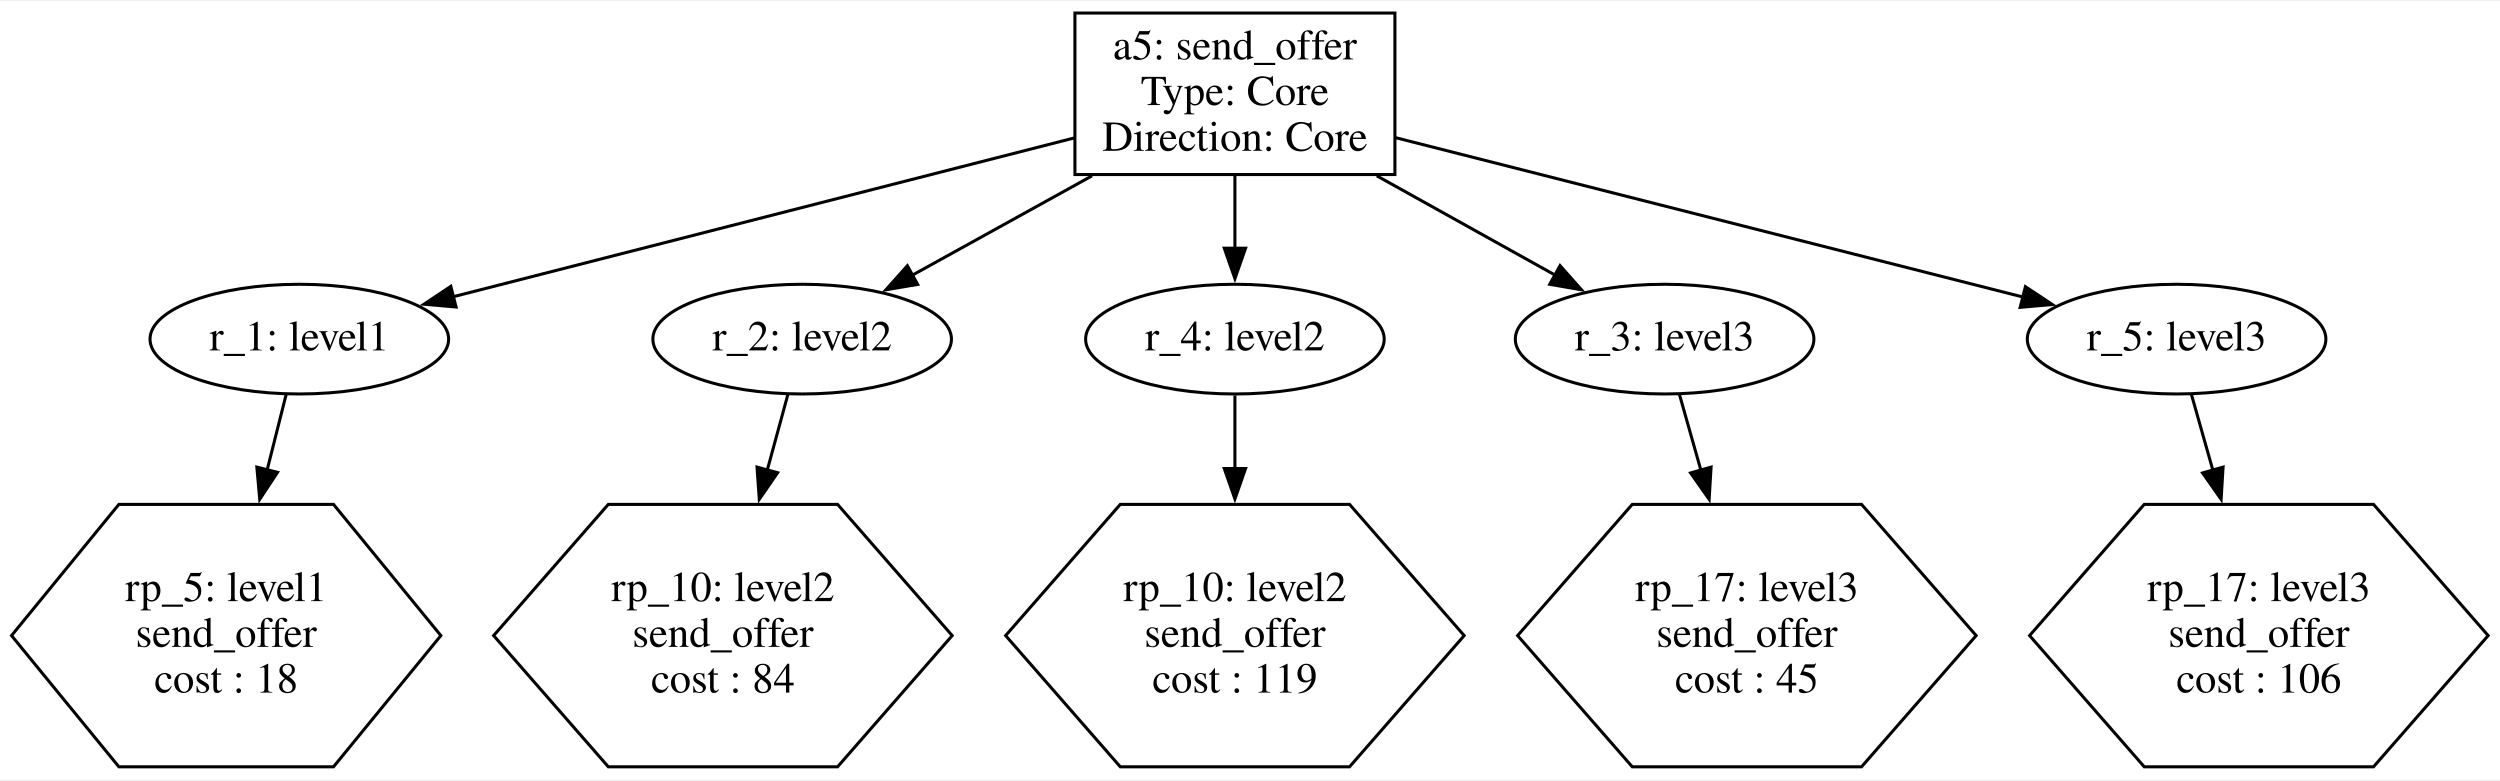
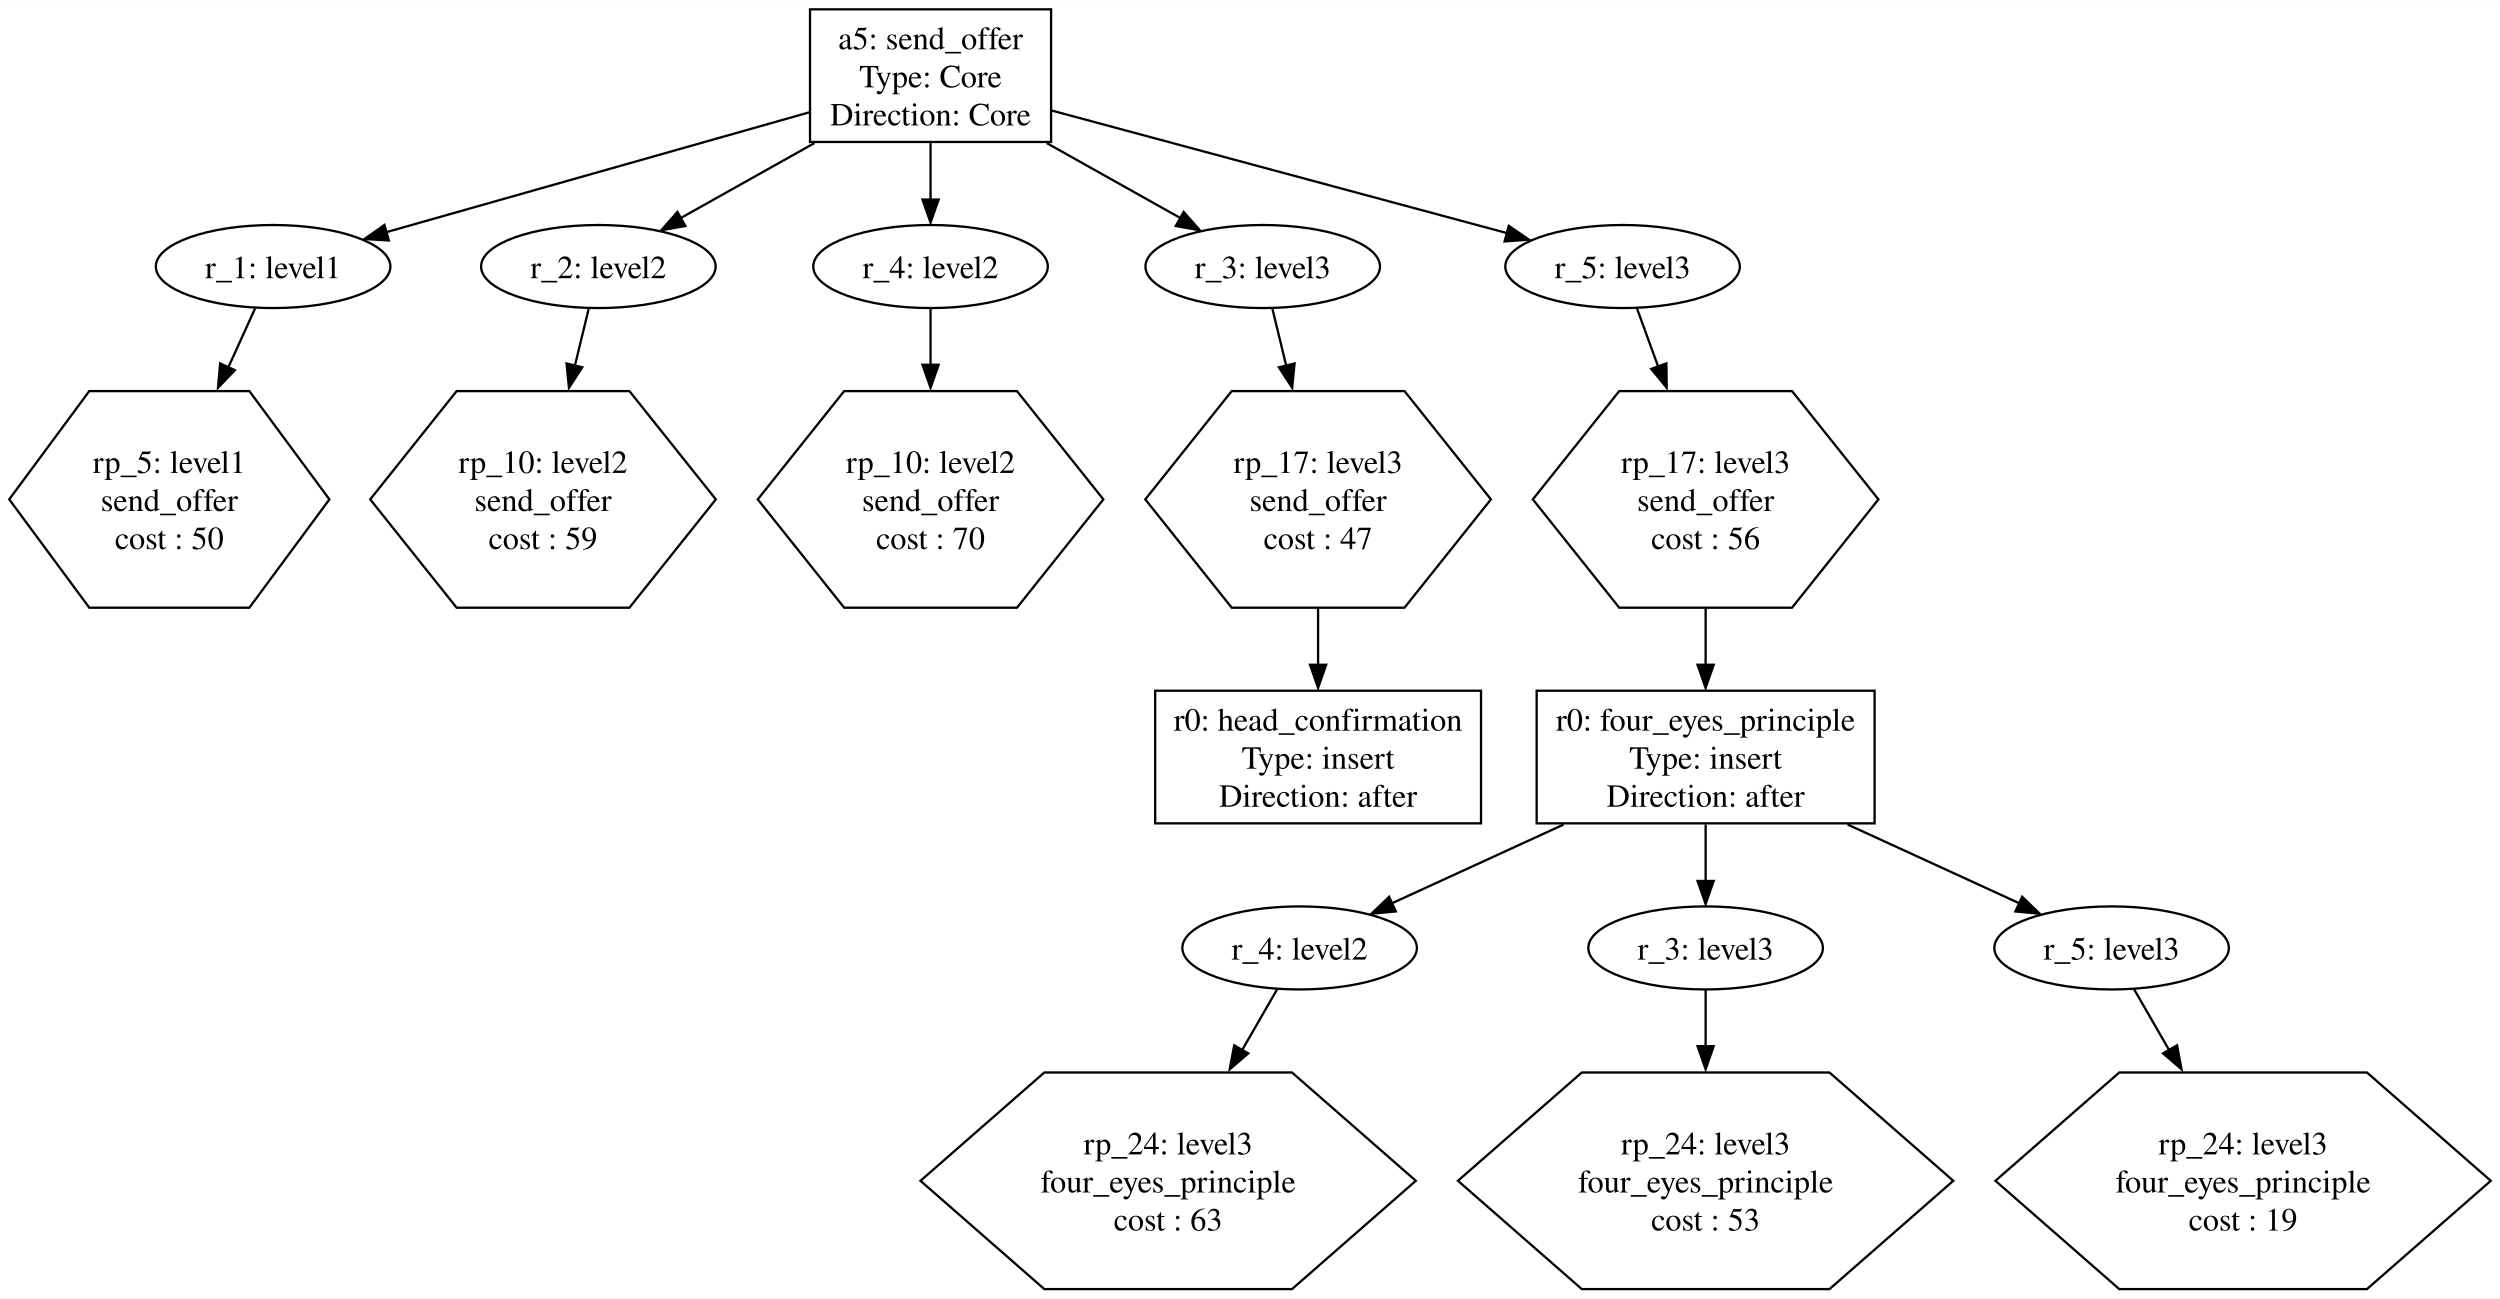
- <svg xmlns="http://www.w3.org/2000/svg" width="820pt" height="256pt" viewBox="0.00 0.00 820.34 255.55">
-   <g id="graph0" class="graph" transform="scale(1 1) rotate(0) translate(4 251.55)">
-     <polygon fill="white" stroke="none" points="-4,4 -4,-251.55 816.34,-251.55 816.34,4 -4,4" />
+ <svg xmlns="http://www.w3.org/2000/svg" width="1084pt" height="563pt" viewBox="0.00 0.00 1083.77 562.79">
+   <g id="graph0" class="graph" transform="scale(1 1) rotate(0) translate(4 558.79)">
+     <polygon fill="white" stroke="none" points="-4,4 -4,-558.79 1079.77,-558.79 1079.77,4 -4,4" />
    <g id="node1" class="node">
-       <polygon fill="none" stroke="black" points="453.72,-247.55 348.72,-247.55 348.72,-194.55 453.72,-194.55 453.72,-247.55" />
-       <text text-anchor="middle" x="401.22" y="-232.35" font-family="Times,serif" font-size="14.00">a5: send_offer </text>
-       <text text-anchor="middle" x="401.22" y="-217.35" font-family="Times,serif" font-size="14.00"> Type: Core </text>
-       <text text-anchor="middle" x="401.22" y="-202.35" font-family="Times,serif" font-size="14.00"> Direction: Core</text>
+       <polygon fill="none" stroke="black" points="451.65,-554.79 347.15,-554.79 347.15,-497.29 451.65,-497.29 451.65,-554.79" />
+       <text text-anchor="middle" x="399.4" y="-537.49" font-family="Times,serif" font-size="14.00">a5: send_offer </text>
+       <text text-anchor="middle" x="399.4" y="-520.99" font-family="Times,serif" font-size="14.00"> Type: Core </text>
+       <text text-anchor="middle" x="399.4" y="-504.49" font-family="Times,serif" font-size="14.00"> Direction: Core</text>
    </g>
    <g id="node2" class="node">
-       <ellipse fill="none" stroke="black" cx="94.22" cy="-140.55" rx="48.99" ry="18" />
-       <text text-anchor="middle" x="94.22" y="-136.85" font-family="Times,serif" font-size="14.00">r_1: level1</text>
+       <ellipse fill="none" stroke="black" cx="114.4" cy="-443.29" rx="50.84" ry="18" />
+       <text text-anchor="middle" x="114.4" y="-438.24" font-family="Times,serif" font-size="14.00">r_1: level1</text>
    </g>
    <g id="edge1" class="edge">
-       <path fill="none" stroke="black" d="M348.44,-206.55C291.35,-191.95 200.96,-168.84 144.75,-154.47" />
-       <polygon fill="black" stroke="black" points="145.66,-151.09 135.11,-152 143.93,-157.87 145.66,-151.09" />
+       <path fill="none" stroke="black" d="M346.8,-510.14C294.39,-495.29 214.57,-472.68 163.45,-458.19" />
+       <polygon fill="black" stroke="black" points="164.57,-454.59 154,-455.23 162.67,-461.32 164.57,-454.59" />
    </g>
    <g id="node4" class="node">
-       <ellipse fill="none" stroke="black" cx="259.22" cy="-140.55" rx="48.99" ry="18" />
-       <text text-anchor="middle" x="259.22" y="-136.85" font-family="Times,serif" font-size="14.00">r_2: level2</text>
+       <ellipse fill="none" stroke="black" cx="255.4" cy="-443.29" rx="50.84" ry="18" />
+       <text text-anchor="middle" x="255.4" y="-438.24" font-family="Times,serif" font-size="14.00">r_2: level2</text>
    </g>
    <g id="edge3" class="edge">
-       <path fill="none" stroke="black" d="M354.33,-194.13C335.15,-183.52 313.31,-171.45 295.4,-161.55" />
-       <polygon fill="black" stroke="black" points="297.12,-158.5 286.68,-156.73 293.74,-164.63 297.12,-158.5" />
+       <path fill="none" stroke="black" d="M349.04,-496.8C329.88,-486.06 308.46,-474.05 290.95,-464.23" />
+       <polygon fill="black" stroke="black" points="293.1,-460.86 282.67,-459.02 289.68,-466.97 293.1,-460.86" />
    </g>
    <g id="node6" class="node">
-       <ellipse fill="none" stroke="black" cx="401.22" cy="-140.55" rx="48.99" ry="18" />
-       <text text-anchor="middle" x="401.22" y="-136.85" font-family="Times,serif" font-size="14.00">r_4: level2</text>
+       <ellipse fill="none" stroke="black" cx="399.4" cy="-443.29" rx="50.84" ry="18" />
+       <text text-anchor="middle" x="399.4" y="-438.24" font-family="Times,serif" font-size="14.00">r_4: level2</text>
    </g>
    <g id="edge5" class="edge">
-       <path fill="none" stroke="black" d="M401.22,-194.34C401.22,-186.62 401.22,-178.11 401.22,-170.21" />
-       <polygon fill="black" stroke="black" points="404.72,-170.39 401.22,-160.39 397.72,-170.39 404.72,-170.39" />
+       <path fill="none" stroke="black" d="M399.4,-496.8C399.4,-488.86 399.4,-480.22 399.4,-472.29" />
+       <polygon fill="black" stroke="black" points="402.9,-472.34 399.4,-462.34 395.9,-472.34 402.9,-472.34" />
    </g>
    <g id="node8" class="node">
-       <ellipse fill="none" stroke="black" cx="542.22" cy="-140.55" rx="48.99" ry="18" />
-       <text text-anchor="middle" x="542.22" y="-136.85" font-family="Times,serif" font-size="14.00">r_3: level3</text>
+       <ellipse fill="none" stroke="black" cx="543.4" cy="-443.29" rx="50.84" ry="18" />
+       <text text-anchor="middle" x="543.4" y="-438.24" font-family="Times,serif" font-size="14.00">r_3: level3</text>
    </g>
    <g id="edge7" class="edge">
-       <path fill="none" stroke="black" d="M447.78,-194.13C466.82,-183.52 488.51,-171.45 506.3,-161.55" />
-       <polygon fill="black" stroke="black" points="507.91,-164.66 514.94,-156.73 504.51,-158.54 507.91,-164.66" />
+       <path fill="none" stroke="black" d="M449.77,-496.8C468.93,-486.06 490.34,-474.05 507.85,-464.23" />
+       <polygon fill="black" stroke="black" points="509.13,-466.97 516.14,-459.02 505.7,-460.86 509.13,-466.97" />
+     </g>
+     <g id="node11" class="node">
+       <ellipse fill="none" stroke="black" cx="699.4" cy="-443.29" rx="50.84" ry="18" />
+       <text text-anchor="middle" x="699.4" y="-438.24" font-family="Times,serif" font-size="14.00">r_5: level3</text>
+     </g>
+     <g id="edge10" class="edge">
+       <path fill="none" stroke="black" d="M452,-510.89C507.61,-495.92 594.69,-472.48 649.33,-457.77" />
+       <polygon fill="black" stroke="black" points="650.06,-460.93 658.81,-454.95 648.24,-454.17 650.06,-460.93" />
+     </g>
+     <g id="node3" class="node">
+       <polygon fill="none" stroke="black" points="138.8,-342.35 104.1,-389.29 34.7,-389.29 0,-342.35 34.7,-295.4 104.1,-295.4 138.8,-342.35" />
+       <text text-anchor="middle" x="69.4" y="-353.8" font-family="Times,serif" font-size="14.00">rp_5: level1 </text>
+       <text text-anchor="middle" x="69.4" y="-337.3" font-family="Times,serif" font-size="14.00"> send_offer </text>
+       <text text-anchor="middle" x="69.4" y="-320.8" font-family="Times,serif" font-size="14.00"> cost : 50</text>
+     </g>
+     <g id="edge2" class="edge">
+       <path fill="none" stroke="black" d="M106.56,-425.06C103.24,-417.74 99.15,-408.76 94.92,-399.46" />
+       <polygon fill="black" stroke="black" points="97.82,-398.37 90.49,-390.71 91.44,-401.27 97.82,-398.37" />
+     </g>
+     <g id="node5" class="node">
+       <polygon fill="none" stroke="black" points="306.32,-342.35 268.86,-389.29 193.95,-389.29 156.49,-342.35 193.95,-295.4 268.86,-295.4 306.32,-342.35" />
+       <text text-anchor="middle" x="231.4" y="-353.8" font-family="Times,serif" font-size="14.00">rp_10: level2 </text>
+       <text text-anchor="middle" x="231.4" y="-337.3" font-family="Times,serif" font-size="14.00"> send_offer </text>
+       <text text-anchor="middle" x="231.4" y="-320.8" font-family="Times,serif" font-size="14.00"> cost : 59</text>
+     </g>
+     <g id="edge4" class="edge">
+       <path fill="none" stroke="black" d="M251.22,-425.06C249.5,-417.97 247.41,-409.33 245.23,-400.34" />
+       <polygon fill="black" stroke="black" points="248.41,-399.61 242.65,-390.71 241.6,-401.26 248.41,-399.61" />
+     </g>
+     <g id="node7" class="node">
+       <polygon fill="none" stroke="black" points="474.32,-342.35 436.86,-389.29 361.95,-389.29 324.49,-342.35 361.95,-295.4 436.86,-295.4 474.32,-342.35" />
+       <text text-anchor="middle" x="399.4" y="-353.8" font-family="Times,serif" font-size="14.00">rp_10: level2 </text>
+       <text text-anchor="middle" x="399.4" y="-337.3" font-family="Times,serif" font-size="14.00"> send_offer </text>
+       <text text-anchor="middle" x="399.4" y="-320.8" font-family="Times,serif" font-size="14.00"> cost : 70</text>
+     </g>
+     <g id="edge6" class="edge">
+       <path fill="none" stroke="black" d="M399.4,-425.06C399.4,-418.05 399.4,-409.52 399.4,-400.64" />
+       <polygon fill="black" stroke="black" points="402.9,-400.71 399.4,-390.71 395.9,-400.71 402.9,-400.71" />
+     </g>
+     <g id="node9" class="node">
+       <polygon fill="none" stroke="black" points="642.32,-342.35 604.86,-389.29 529.95,-389.29 492.49,-342.35 529.95,-295.4 604.86,-295.4 642.32,-342.35" />
+       <text text-anchor="middle" x="567.4" y="-353.8" font-family="Times,serif" font-size="14.00">rp_17: level3 </text>
+       <text text-anchor="middle" x="567.4" y="-337.3" font-family="Times,serif" font-size="14.00"> send_offer </text>
+       <text text-anchor="middle" x="567.4" y="-320.8" font-family="Times,serif" font-size="14.00"> cost : 47</text>
+     </g>
+     <g id="edge8" class="edge">
+       <path fill="none" stroke="black" d="M547.58,-425.06C549.3,-417.97 551.4,-409.33 553.58,-400.34" />
+       <polygon fill="black" stroke="black" points="557.2,-401.26 556.16,-390.71 550.4,-399.61 557.2,-401.26" />
    </g>
    <g id="node10" class="node">
-       <ellipse fill="none" stroke="black" cx="710.22" cy="-140.55" rx="48.99" ry="18" />
-       <text text-anchor="middle" x="710.22" y="-136.85" font-family="Times,serif" font-size="14.00">r_5: level3</text>
+       <polygon fill="none" stroke="black" points="638.03,-259.4 496.78,-259.4 496.78,-201.9 638.03,-201.9 638.03,-259.4" />
+       <text text-anchor="middle" x="567.4" y="-242.1" font-family="Times,serif" font-size="14.00">r0: head_confirmation </text>
+       <text text-anchor="middle" x="567.4" y="-225.6" font-family="Times,serif" font-size="14.00"> Type: insert </text>
+       <text text-anchor="middle" x="567.4" y="-209.1" font-family="Times,serif" font-size="14.00"> Direction: after</text>
    </g>
    <g id="edge9" class="edge">
-       <path fill="none" stroke="black" d="M453.99,-206.64C511.68,-191.99 603.43,-168.68 660.07,-154.29" />
-       <polygon fill="black" stroke="black" points="660.61,-157.76 669.44,-151.91 658.89,-150.98 660.61,-157.76" />
+       <path fill="none" stroke="black" d="M567.4,-295.14C567.4,-286.94 567.4,-278.48 567.4,-270.51" />
+       <polygon fill="black" stroke="black" points="570.9,-270.65 567.4,-260.65 563.9,-270.65 570.9,-270.65" />
    </g>
-     <g id="node3" class="node">
-       <polygon fill="none" stroke="black" points="140.66,-43.27 105.44,-86.32 35,-86.32 -0.22,-43.27 35,-0.22 105.44,-0.22 140.66,-43.27" />
-       <text text-anchor="middle" x="70.22" y="-54.57" font-family="Times,serif" font-size="14.00">rp_5: level1 </text>
-       <text text-anchor="middle" x="70.22" y="-39.57" font-family="Times,serif" font-size="14.00"> send_offer </text>
-       <text text-anchor="middle" x="70.22" y="-24.57" font-family="Times,serif" font-size="14.00"> cost : 18</text>
+     <g id="node12" class="node">
+       <polygon fill="none" stroke="black" points="810.32,-342.35 772.86,-389.29 697.95,-389.29 660.49,-342.35 697.95,-295.4 772.86,-295.4 810.32,-342.35" />
+       <text text-anchor="middle" x="735.4" y="-353.8" font-family="Times,serif" font-size="14.00">rp_17: level3 </text>
+       <text text-anchor="middle" x="735.4" y="-337.3" font-family="Times,serif" font-size="14.00"> send_offer </text>
+       <text text-anchor="middle" x="735.4" y="-320.8" font-family="Times,serif" font-size="14.00"> cost : 56</text>
    </g>
-     <g id="edge2" class="edge">
-       <path fill="none" stroke="black" d="M89.93,-122.52C88.13,-115.36 85.92,-106.61 83.65,-97.58" />
-       <polygon fill="black" stroke="black" points="87.07,-96.84 81.23,-87.99 80.28,-98.55 87.07,-96.84" />
+     <g id="edge11" class="edge">
+       <path fill="none" stroke="black" d="M705.67,-425.06C708.28,-417.9 711.46,-409.14 714.77,-400.05" />
+       <polygon fill="black" stroke="black" points="718.4,-401.31 718.53,-390.71 711.82,-398.92 718.4,-401.31" />
    </g>
-     <g id="node5" class="node">
-       <polygon fill="none" stroke="black" points="308.45,-43.27 270.84,-86.32 195.6,-86.32 157.98,-43.27 195.6,-0.22 270.84,-0.22 308.45,-43.27" />
-       <text text-anchor="middle" x="233.22" y="-54.57" font-family="Times,serif" font-size="14.00">rp_10: level2 </text>
-       <text text-anchor="middle" x="233.22" y="-39.57" font-family="Times,serif" font-size="14.00"> send_offer </text>
-       <text text-anchor="middle" x="233.22" y="-24.57" font-family="Times,serif" font-size="14.00"> cost : 84</text>
+     <g id="node13" class="node">
+       <polygon fill="none" stroke="black" points="808.65,-259.4 662.15,-259.4 662.15,-201.9 808.65,-201.9 808.65,-259.4" />
+       <text text-anchor="middle" x="735.4" y="-242.1" font-family="Times,serif" font-size="14.00">r0: four_eyes_principle </text>
+       <text text-anchor="middle" x="735.4" y="-225.6" font-family="Times,serif" font-size="14.00"> Type: insert </text>
+       <text text-anchor="middle" x="735.4" y="-209.1" font-family="Times,serif" font-size="14.00"> Direction: after</text>
    </g>
-     <g id="edge4" class="edge">
-       <path fill="none" stroke="black" d="M254.57,-122.52C252.62,-115.36 250.23,-106.61 247.77,-97.58" />
-       <polygon fill="black" stroke="black" points="251.16,-96.71 245.15,-87.99 244.4,-98.56 251.16,-96.71" />
+     <g id="edge12" class="edge">
+       <path fill="none" stroke="black" d="M735.4,-295.14C735.4,-286.94 735.4,-278.48 735.4,-270.51" />
+       <polygon fill="black" stroke="black" points="738.9,-270.65 735.4,-260.65 731.9,-270.65 738.9,-270.65" />
    </g>
-     <g id="node7" class="node">
-       <polygon fill="none" stroke="black" points="476.45,-43.27 438.84,-86.32 363.6,-86.32 325.98,-43.27 363.6,-0.22 438.84,-0.22 476.45,-43.27" />
-       <text text-anchor="middle" x="401.22" y="-54.57" font-family="Times,serif" font-size="14.00">rp_10: level2 </text>
-       <text text-anchor="middle" x="401.22" y="-39.57" font-family="Times,serif" font-size="14.00"> send_offer </text>
-       <text text-anchor="middle" x="401.22" y="-24.57" font-family="Times,serif" font-size="14.00"> cost : 119</text>
+     <g id="node14" class="node">
+       <ellipse fill="none" stroke="black" cx="559.4" cy="-147.9" rx="50.84" ry="18" />
+       <text text-anchor="middle" x="559.4" y="-142.85" font-family="Times,serif" font-size="14.00">r_4: level2</text>
    </g>
-     <g id="edge6" class="edge">
-       <path fill="none" stroke="black" d="M401.22,-122.07C401.22,-115.13 401.22,-106.72 401.22,-98.05" />
-       <polygon fill="black" stroke="black" points="404.72,-98.09 401.22,-88.09 397.72,-98.09 404.72,-98.09" />
+     <g id="edge13" class="edge">
+       <path fill="none" stroke="black" d="M673.85,-201.4C649.2,-190.1 621.5,-177.39 599.53,-167.31" />
+       <polygon fill="black" stroke="black" points="601.11,-163.72 590.56,-162.73 598.19,-170.08 601.11,-163.72" />
    </g>
-     <g id="node9" class="node">
-       <polygon fill="none" stroke="black" points="644.45,-43.27 606.84,-86.32 531.6,-86.32 493.98,-43.27 531.6,-0.22 606.84,-0.22 644.45,-43.27" />
-       <text text-anchor="middle" x="569.22" y="-54.57" font-family="Times,serif" font-size="14.00">rp_17: level3 </text>
-       <text text-anchor="middle" x="569.22" y="-39.57" font-family="Times,serif" font-size="14.00"> send_offer </text>
-       <text text-anchor="middle" x="569.22" y="-24.57" font-family="Times,serif" font-size="14.00"> cost : 45</text>
+     <g id="node16" class="node">
+       <ellipse fill="none" stroke="black" cx="735.4" cy="-147.9" rx="50.84" ry="18" />
+       <text text-anchor="middle" x="735.4" y="-142.85" font-family="Times,serif" font-size="14.00">r_3: level3</text>
    </g>
-     <g id="edge8" class="edge">
-       <path fill="none" stroke="black" d="M547.05,-122.52C549.07,-115.36 551.55,-106.61 554.11,-97.58" />
-       <polygon fill="black" stroke="black" points="557.47,-98.56 556.83,-87.98 550.74,-96.65 557.47,-98.56" />
+     <g id="edge15" class="edge">
+       <path fill="none" stroke="black" d="M735.4,-201.4C735.4,-193.46 735.4,-184.82 735.4,-176.89" />
+       <polygon fill="black" stroke="black" points="738.9,-176.94 735.4,-166.94 731.9,-176.94 738.9,-176.94" />
    </g>
-     <g id="node11" class="node">
-       <polygon fill="none" stroke="black" points="812.45,-43.27 774.84,-86.32 699.6,-86.32 661.98,-43.27 699.6,-0.22 774.84,-0.22 812.45,-43.27" />
-       <text text-anchor="middle" x="737.22" y="-54.57" font-family="Times,serif" font-size="14.00">rp_17: level3 </text>
-       <text text-anchor="middle" x="737.22" y="-39.57" font-family="Times,serif" font-size="14.00"> send_offer </text>
-       <text text-anchor="middle" x="737.22" y="-24.57" font-family="Times,serif" font-size="14.00"> cost : 106</text>
+     <g id="node18" class="node">
+       <ellipse fill="none" stroke="black" cx="911.4" cy="-147.9" rx="50.84" ry="18" />
+       <text text-anchor="middle" x="911.4" y="-142.85" font-family="Times,serif" font-size="14.00">r_5: level3</text>
    </g>
-     <g id="edge10" class="edge">
-       <path fill="none" stroke="black" d="M715.05,-122.52C717.07,-115.36 719.55,-106.61 722.11,-97.58" />
-       <polygon fill="black" stroke="black" points="725.47,-98.56 724.83,-87.98 718.74,-96.65 725.47,-98.56" />
+     <g id="edge17" class="edge">
+       <path fill="none" stroke="black" d="M796.96,-201.4C821.6,-190.1 849.3,-177.39 871.27,-167.31" />
+       <polygon fill="black" stroke="black" points="872.62,-170.08 880.25,-162.73 869.7,-163.72 872.62,-170.08" />
+     </g>
+     <g id="node15" class="node">
+       <polygon fill="none" stroke="black" points="609.77,-46.95 556.09,-93.9 448.72,-93.9 395.03,-46.95 448.72,0 556.09,0 609.77,-46.95" />
+       <text text-anchor="middle" x="502.4" y="-58.4" font-family="Times,serif" font-size="14.00">rp_24: level3 </text>
+       <text text-anchor="middle" x="502.4" y="-41.9" font-family="Times,serif" font-size="14.00"> four_eyes_principle </text>
+       <text text-anchor="middle" x="502.4" y="-25.4" font-family="Times,serif" font-size="14.00"> cost : 63</text>
+     </g>
+     <g id="edge14" class="edge">
+       <path fill="none" stroke="black" d="M549.73,-130.11C545.4,-122.59 540.02,-113.25 534.45,-103.58" />
+       <polygon fill="black" stroke="black" points="537.11,-102.19 529.08,-95.27 531.04,-105.68 537.11,-102.19" />
+     </g>
+     <g id="node17" class="node">
+       <polygon fill="none" stroke="black" points="842.77,-46.95 789.09,-93.9 681.72,-93.9 628.03,-46.95 681.72,0 789.09,0 842.77,-46.95" />
+       <text text-anchor="middle" x="735.4" y="-58.4" font-family="Times,serif" font-size="14.00">rp_24: level3 </text>
+       <text text-anchor="middle" x="735.4" y="-41.9" font-family="Times,serif" font-size="14.00"> four_eyes_principle </text>
+       <text text-anchor="middle" x="735.4" y="-25.4" font-family="Times,serif" font-size="14.00"> cost : 53</text>
+     </g>
+     <g id="edge16" class="edge">
+       <path fill="none" stroke="black" d="M735.4,-129.66C735.4,-122.65 735.4,-114.12 735.4,-105.24" />
+       <polygon fill="black" stroke="black" points="738.9,-105.32 735.4,-95.32 731.9,-105.32 738.9,-105.32" />
+     </g>
+     <g id="node19" class="node">
+       <polygon fill="none" stroke="black" points="1075.77,-46.95 1022.09,-93.9 914.72,-93.9 861.03,-46.95 914.72,0 1022.09,0 1075.77,-46.95" />
+       <text text-anchor="middle" x="968.4" y="-58.4" font-family="Times,serif" font-size="14.00">rp_24: level3 </text>
+       <text text-anchor="middle" x="968.4" y="-41.9" font-family="Times,serif" font-size="14.00"> four_eyes_principle </text>
+       <text text-anchor="middle" x="968.4" y="-25.4" font-family="Times,serif" font-size="14.00"> cost : 19</text>
+     </g>
+     <g id="edge18" class="edge">
+       <path fill="none" stroke="black" d="M921.07,-130.11C925.4,-122.59 930.79,-113.25 936.35,-103.58" />
+       <polygon fill="black" stroke="black" points="939.76,-105.68 941.72,-95.27 933.7,-102.19 939.76,-105.68" />
    </g>
  </g>
</svg>
